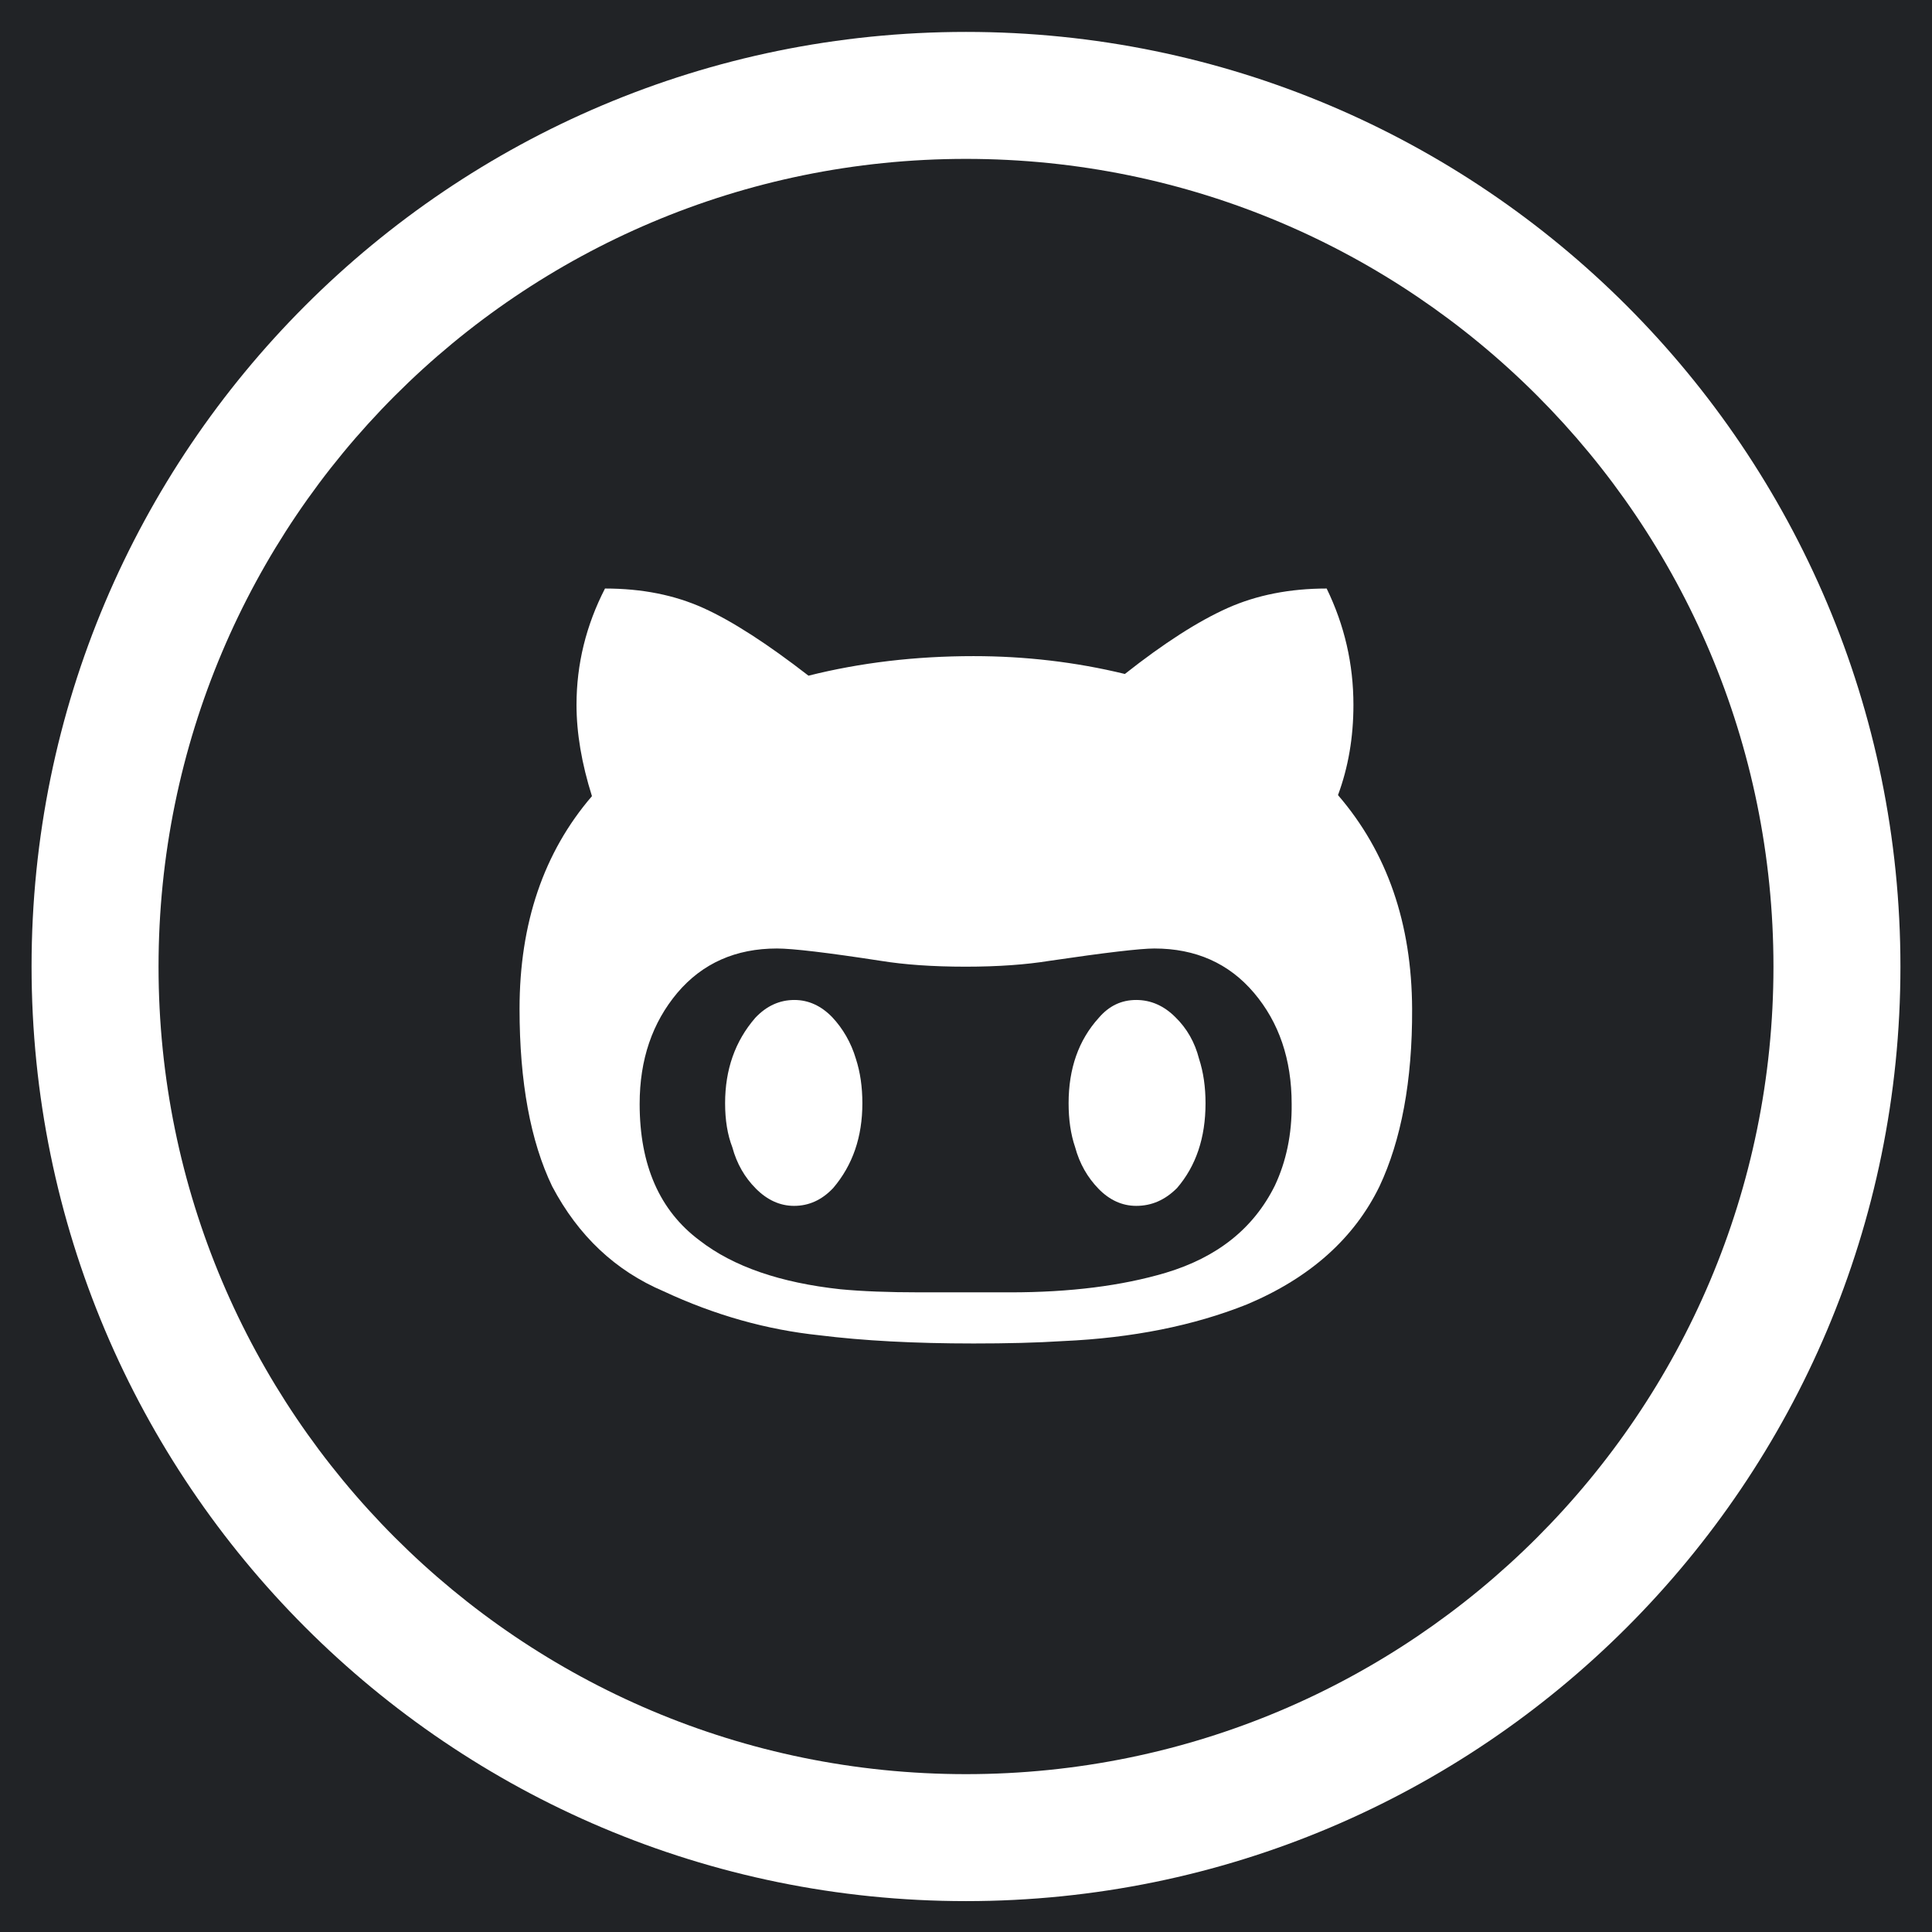
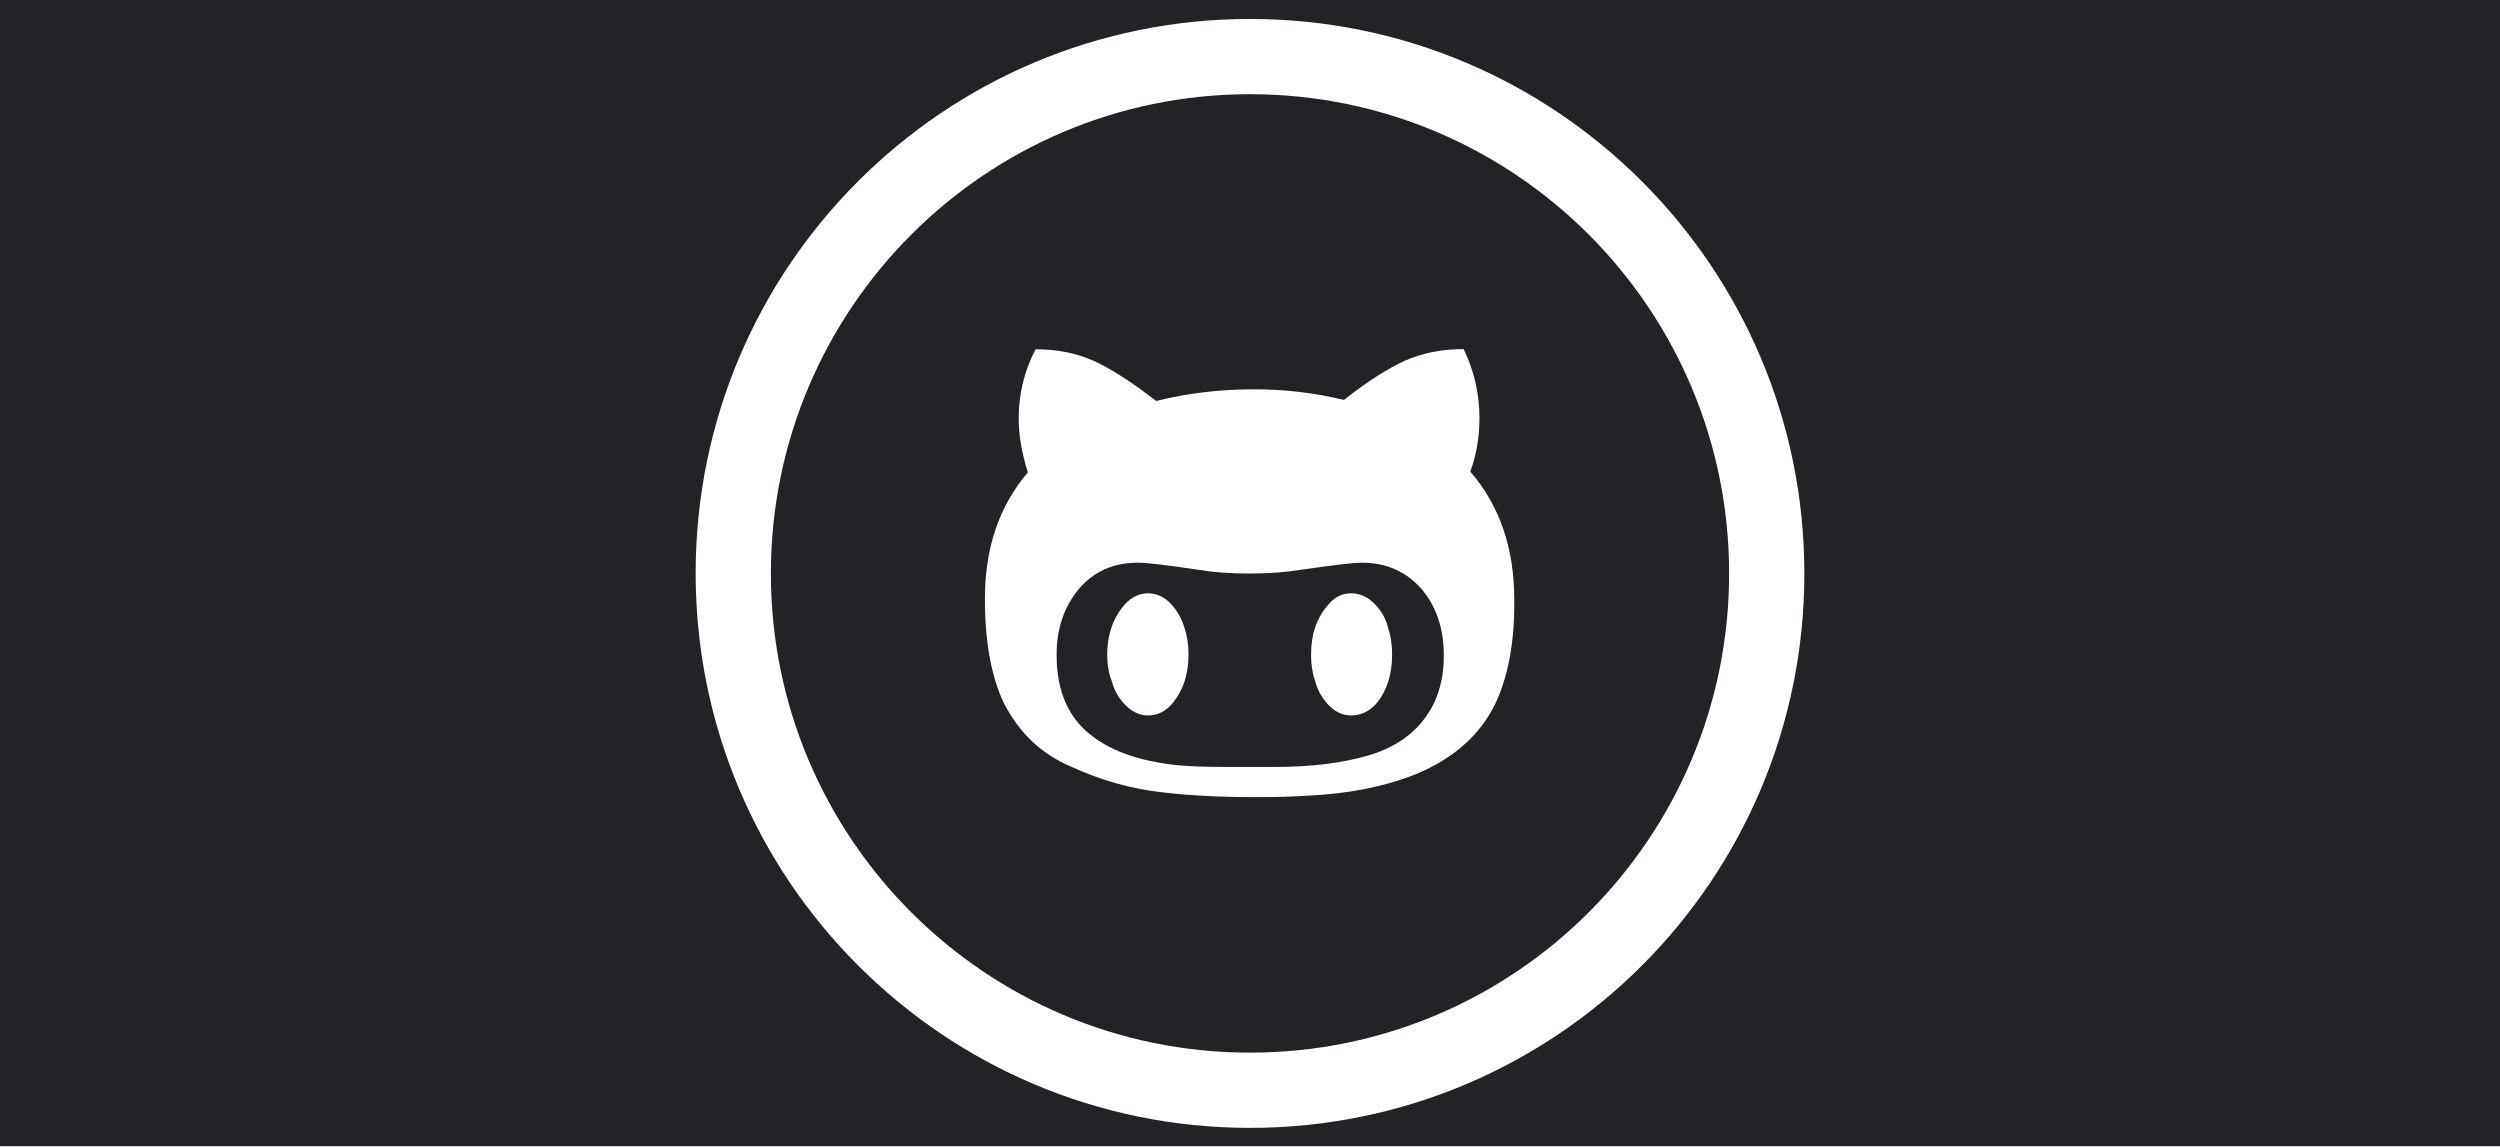
- <svg xmlns="http://www.w3.org/2000/svg" version="1.1" id="Layer_2" x="0px" y="0px" viewBox="389.2 -5 563 563" enable-background="new 389.2 -5 563 563" xml:space="preserve">
+ <svg xmlns="http://www.w3.org/2000/svg" version="1.1" id="Layer_2" x="0px" y="0px" viewBox="264.4 -5 1199.6 550" enable-background="new 264.4 -5 1199.6 550" xml:space="preserve">
  <g>
-     <path fill="#212326" d="M725.6,271.4c-4.1,0-14.3,1.2-30.6,3.6c-6.8,1.1-14.9,1.7-24.4,1.7c-9.7,0-17.9-0.6-24.7-1.7   c-15.6-2.4-25.7-3.6-30.3-3.6c-12,0-21.7,4.3-29,12.9c-7.3,8.7-11,19.4-11,32.4c0,17.8,5.8,31.1,17.5,39.8   c9.8,7.6,23.5,12.3,41,14.2c6.3,0.6,14,0.9,23.2,0.9h26.3c17.4,0,32.5-1.9,45.3-5.7c15-4.5,25.6-12.9,31.8-25.4   c3.3-7,5-15,4.9-23.8c0-13-3.7-23.8-11-32.4C747.3,275.7,737.6,271.4,725.6,271.4z M632,341.2c-3.3,3.5-7.1,5.2-11.4,5.2   c-4.1,0-7.8-1.7-11.1-5c-3.3-3.3-5.6-7.3-6.9-12.1c-1.4-3.6-2.1-7.9-2.1-12.8c0-9.8,2.9-18.1,8.8-24.9c3.3-3.5,7.1-5.2,11.4-5.2   c4.1,0,7.8,1.7,11,5c3.1,3.3,5.5,7.4,6.9,12.1c1.3,4,1.9,8.3,1.9,13C640.5,326.3,637.7,334.5,632,341.2z M732.2,341.2   c-3.5,3.5-7.4,5.2-11.9,5.2c-4.1,0-7.8-1.7-11-5s-5.5-7.3-6.8-12.1c-1.3-3.8-1.9-8.1-1.9-12.8c0-10.1,2.9-18.4,8.8-24.9   c3-3.5,6.6-5.2,10.9-5.2c4.3,0,8.1,1.7,11.4,5c3.4,3.3,5.7,7.4,6.9,12.1c1.3,4,1.9,8.3,1.9,13C740.5,326.6,737.7,334.8,732.2,341.2   z" />
-     <path fill="#212326" d="M389.2-5v563h563V-5H389.2z M670.7,549c-150.4,0-272.3-122-272.3-272.4S520.3,4.3,670.7,4.3   S943,126.3,943,276.7S821.1,549,670.7,549z" />
-     <path fill="#212326" d="M670.7,41.3c-130,0-235.3,105.5-235.3,235.4S540.7,512,670.7,512C800.6,512,906,406.7,906,276.7   S800.7,41.3,670.7,41.3z M791.2,340.7c-7.4,15.2-20.3,26.7-38.6,34.4c-15.5,6.2-33.4,9.8-53.6,10.7c-7.8,0.5-16.5,0.7-26.1,0.7   c-17.2,0-32.2-0.8-45-2.4c-15.2-1.6-30.3-5.8-45.3-12.8c-14.1-6-24.9-16.2-32.5-30.6c-6.3-13.1-9.5-30.4-9.5-51.7   c0-24.9,7-45.6,21.1-62c-3-9.5-4.5-18.4-4.5-26.6c0-11.9,2.8-23.2,8.3-33.9c10.8,0,20.3,1.9,28.7,5.7c8.4,3.8,18.6,10.4,30.6,19.7   c15.1-3.8,31.2-5.7,48.1-5.7c15,0,29.7,1.7,44.1,5.2c11.4-9,21.4-15.4,29.9-19.2c8.5-3.8,18.2-5.7,28.9-5.7   c5.2,10.7,7.8,22,7.8,33.9c0,9.5-1.5,18.2-4.5,26.3c14.4,16.7,21.5,37.5,21.6,62.3C800.8,310,797.5,327.3,791.2,340.7z" />
+     <path fill="#212326" d="M917.8,265c-4,0-14,1.2-29.9,3.5c-6.6,1.1-14.6,1.7-23.8,1.7c-9.5,0-17.5-0.6-24.1-1.7   c-15.2-2.3-25.1-3.5-29.6-3.5c-11.7,0-21.2,4.2-28.3,12.6c-7.1,8.5-10.7,19-10.7,31.7c0,17.4,5.7,30.4,17.1,38.9   c9.6,7.4,23,12,40.1,13.9c6.2,0.6,13.7,0.9,22.7,0.9h25.7c17,0,31.7-1.9,44.3-5.6c14.7-4.4,25-12.6,31.1-24.8   c3.2-6.8,4.9-14.7,4.8-23.3c0-12.7-3.6-23.3-10.7-31.7C939,269.2,929.6,265,917.8,265z M826.4,333.2c-3.2,3.4-6.9,5.1-11.1,5.1   c-4,0-7.6-1.7-10.8-4.9c-3.2-3.2-5.5-7.1-6.7-11.8c-1.4-3.5-2.1-7.7-2.1-12.5c0-9.6,2.8-17.7,8.6-24.3c3.2-3.4,6.9-5.1,11.1-5.1   c4,0,7.6,1.7,10.7,4.9c3,3.2,5.4,7.2,6.7,11.8c1.3,3.9,1.9,8.1,1.9,12.7C834.7,318.7,832,326.7,826.4,333.2z M924.3,333.2   c-3.4,3.4-7.2,5.1-11.6,5.1c-4,0-7.6-1.7-10.7-4.9s-5.4-7.1-6.6-11.8c-1.3-3.7-1.9-7.9-1.9-12.5c0-9.9,2.8-18,8.6-24.3   c2.9-3.4,6.4-5.1,10.6-5.1s7.9,1.7,11.1,4.9c3.3,3.2,5.6,7.2,6.7,11.8c1.3,3.9,1.9,8.1,1.9,12.7C932.4,318.9,929.7,327,924.3,333.2   z" />
+     <path fill="#212326" d="M264.4-5v550H1464V-5H264.4z M864.2,536.2c-146.9,0-266-119.2-266-266.1s119.1-266,266-266   s266,119.2,266,266.1S1011.1,536.2,864.2,536.2z" />
+     <path fill="#212326" d="M864.2,40.2c-127,0-229.9,103.1-229.9,230s102.9,229.9,229.9,229.9c126.9,0,229.9-102.9,229.9-229.9   S991.2,40.2,864.2,40.2z M981.9,332.7c-7.2,14.8-19.8,26.1-37.7,33.6c-15.1,6.1-32.6,9.6-52.4,10.5c-7.6,0.5-16.1,0.7-25.5,0.7   c-16.8,0-31.5-0.8-44-2.3c-14.8-1.6-29.6-5.7-44.3-12.5c-13.8-5.9-24.3-15.8-31.7-29.9c-6.2-12.8-9.3-29.7-9.3-50.5   c0-24.3,6.8-44.5,20.6-60.6c-2.9-9.3-4.4-18-4.4-26c0-11.6,2.7-22.7,8.1-33.1c10.6,0,19.8,1.9,28,5.6c8.2,3.7,18.2,10.2,29.9,19.2   c14.8-3.7,30.5-5.6,47-5.6c14.7,0,29,1.7,43.1,5.1c11.1-8.8,20.9-15,29.2-18.8c8.3-3.7,17.8-5.6,28.2-5.6   c5.1,10.5,7.6,21.5,7.6,33.1c0,9.3-1.5,17.8-4.4,25.7c14.1,16.3,21,36.6,21.1,60.9C991.3,302.7,988.1,319.6,981.9,332.7z" />
  </g>
</svg>
